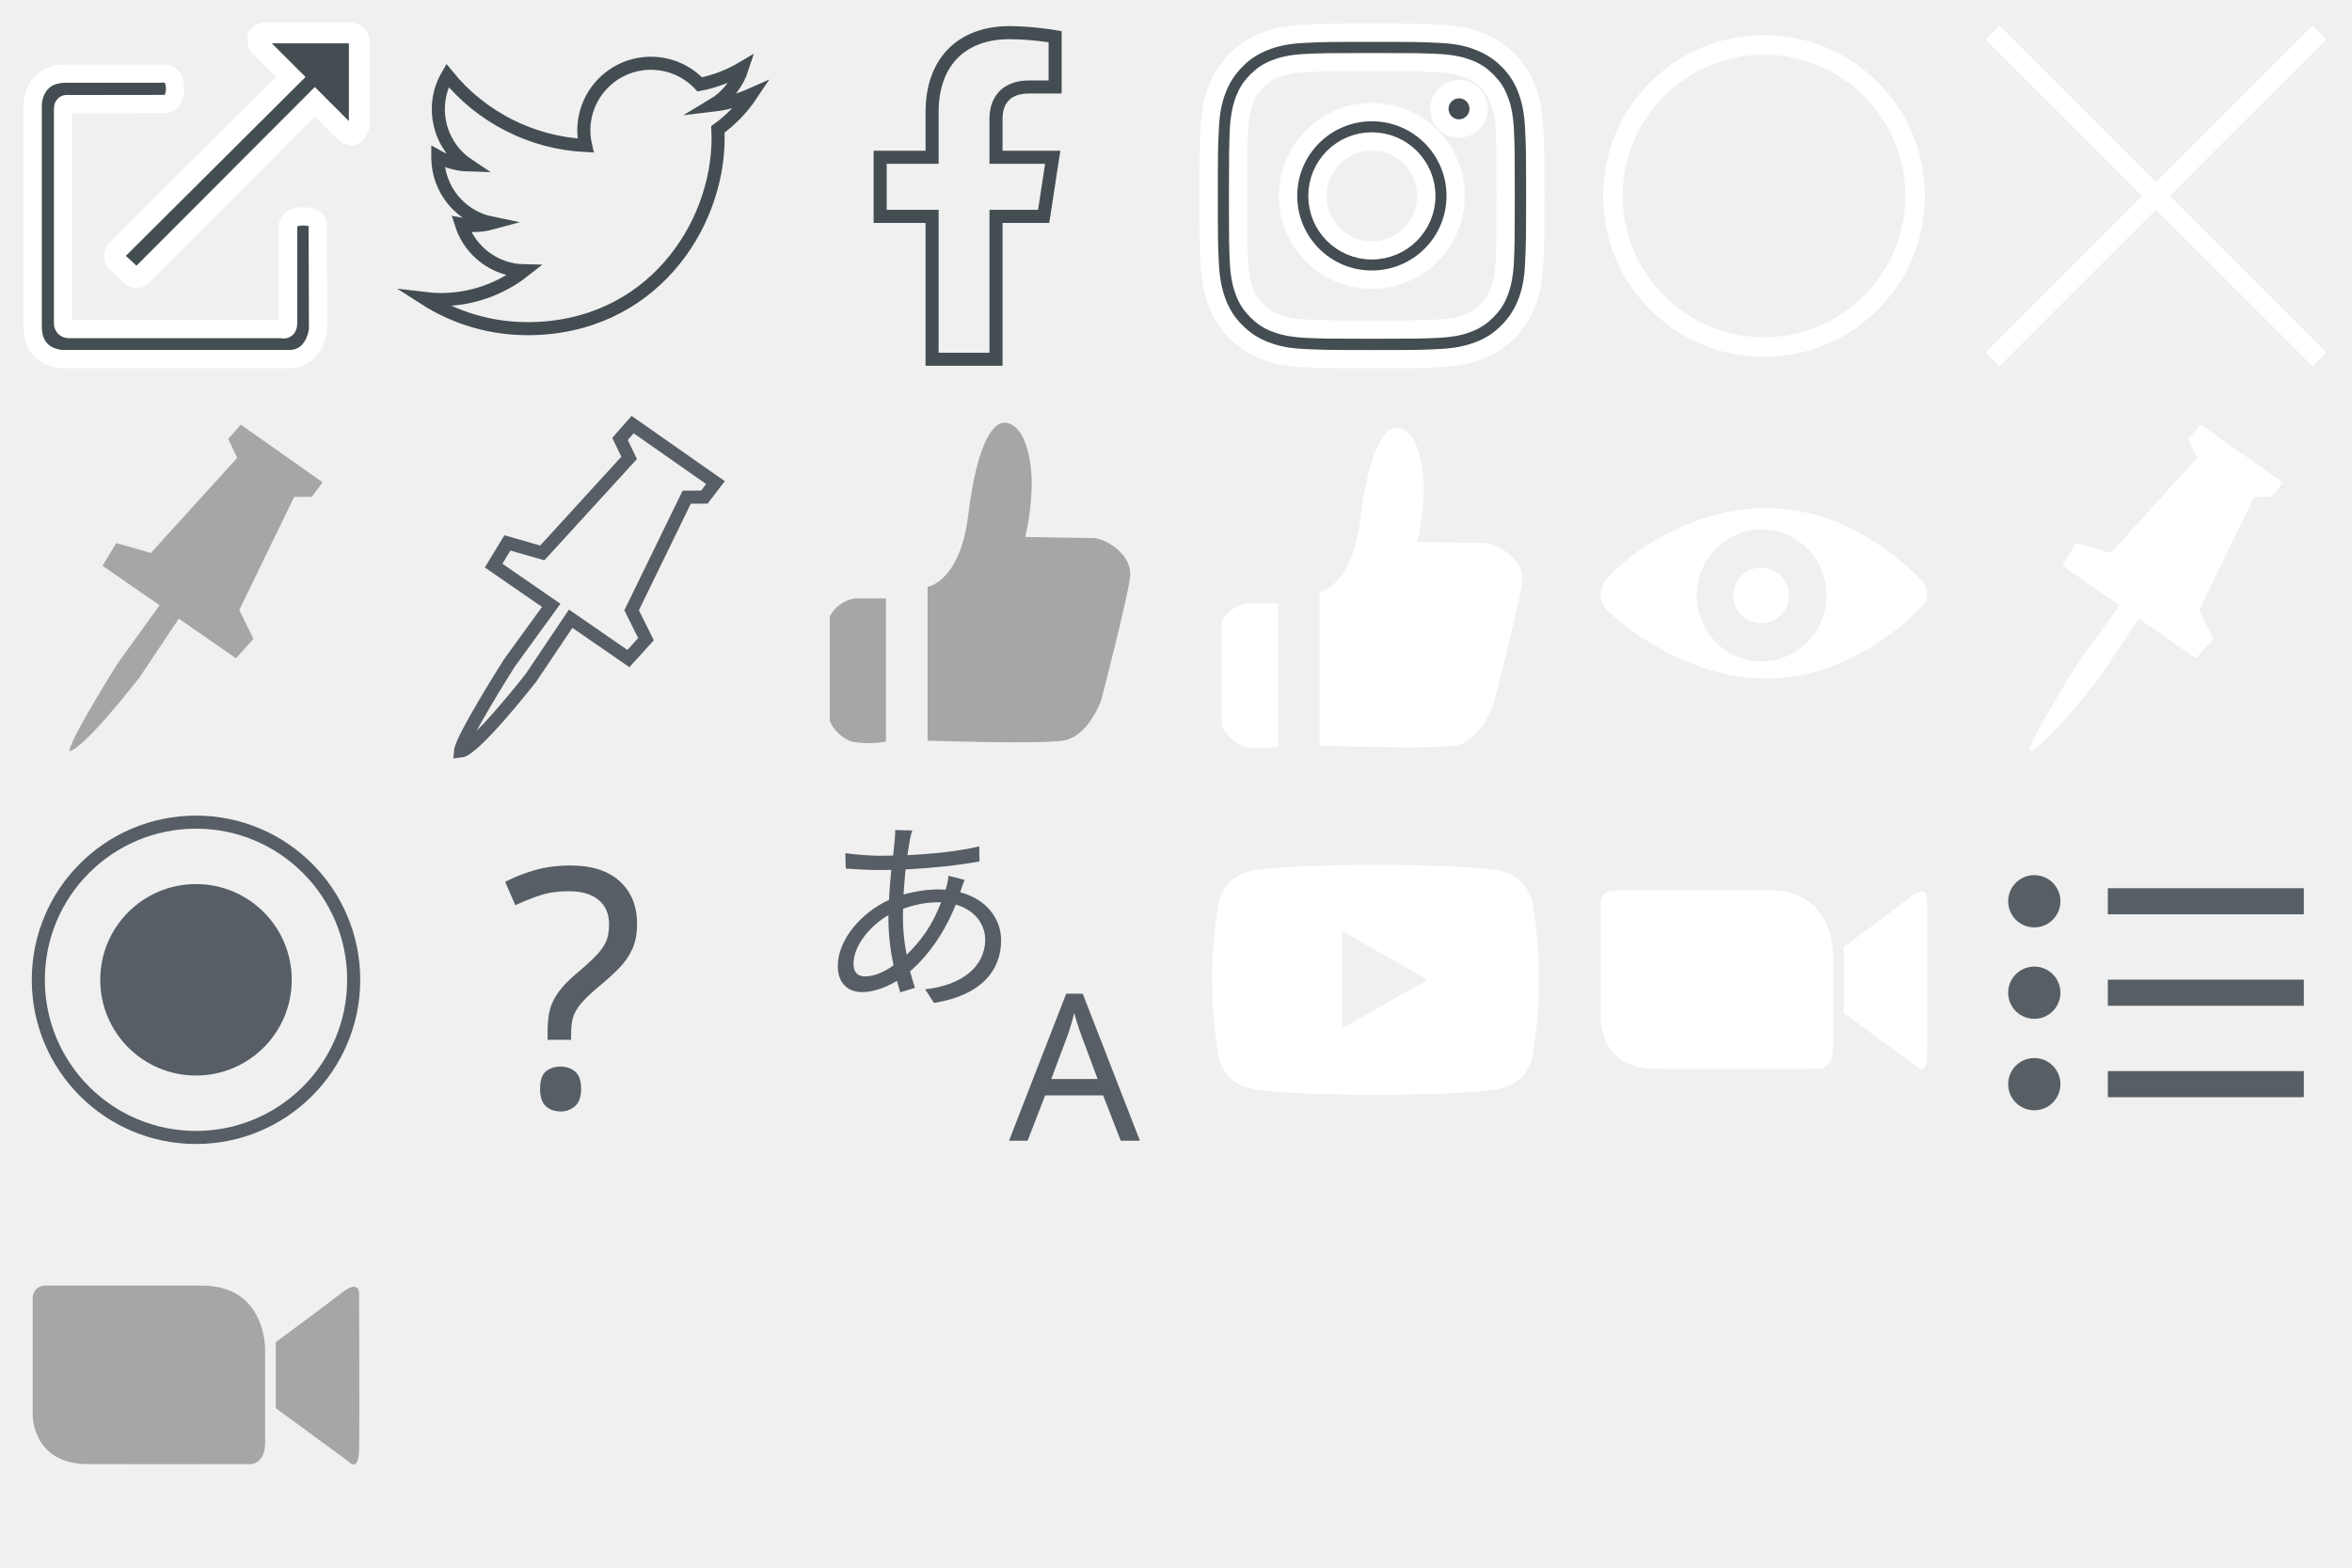
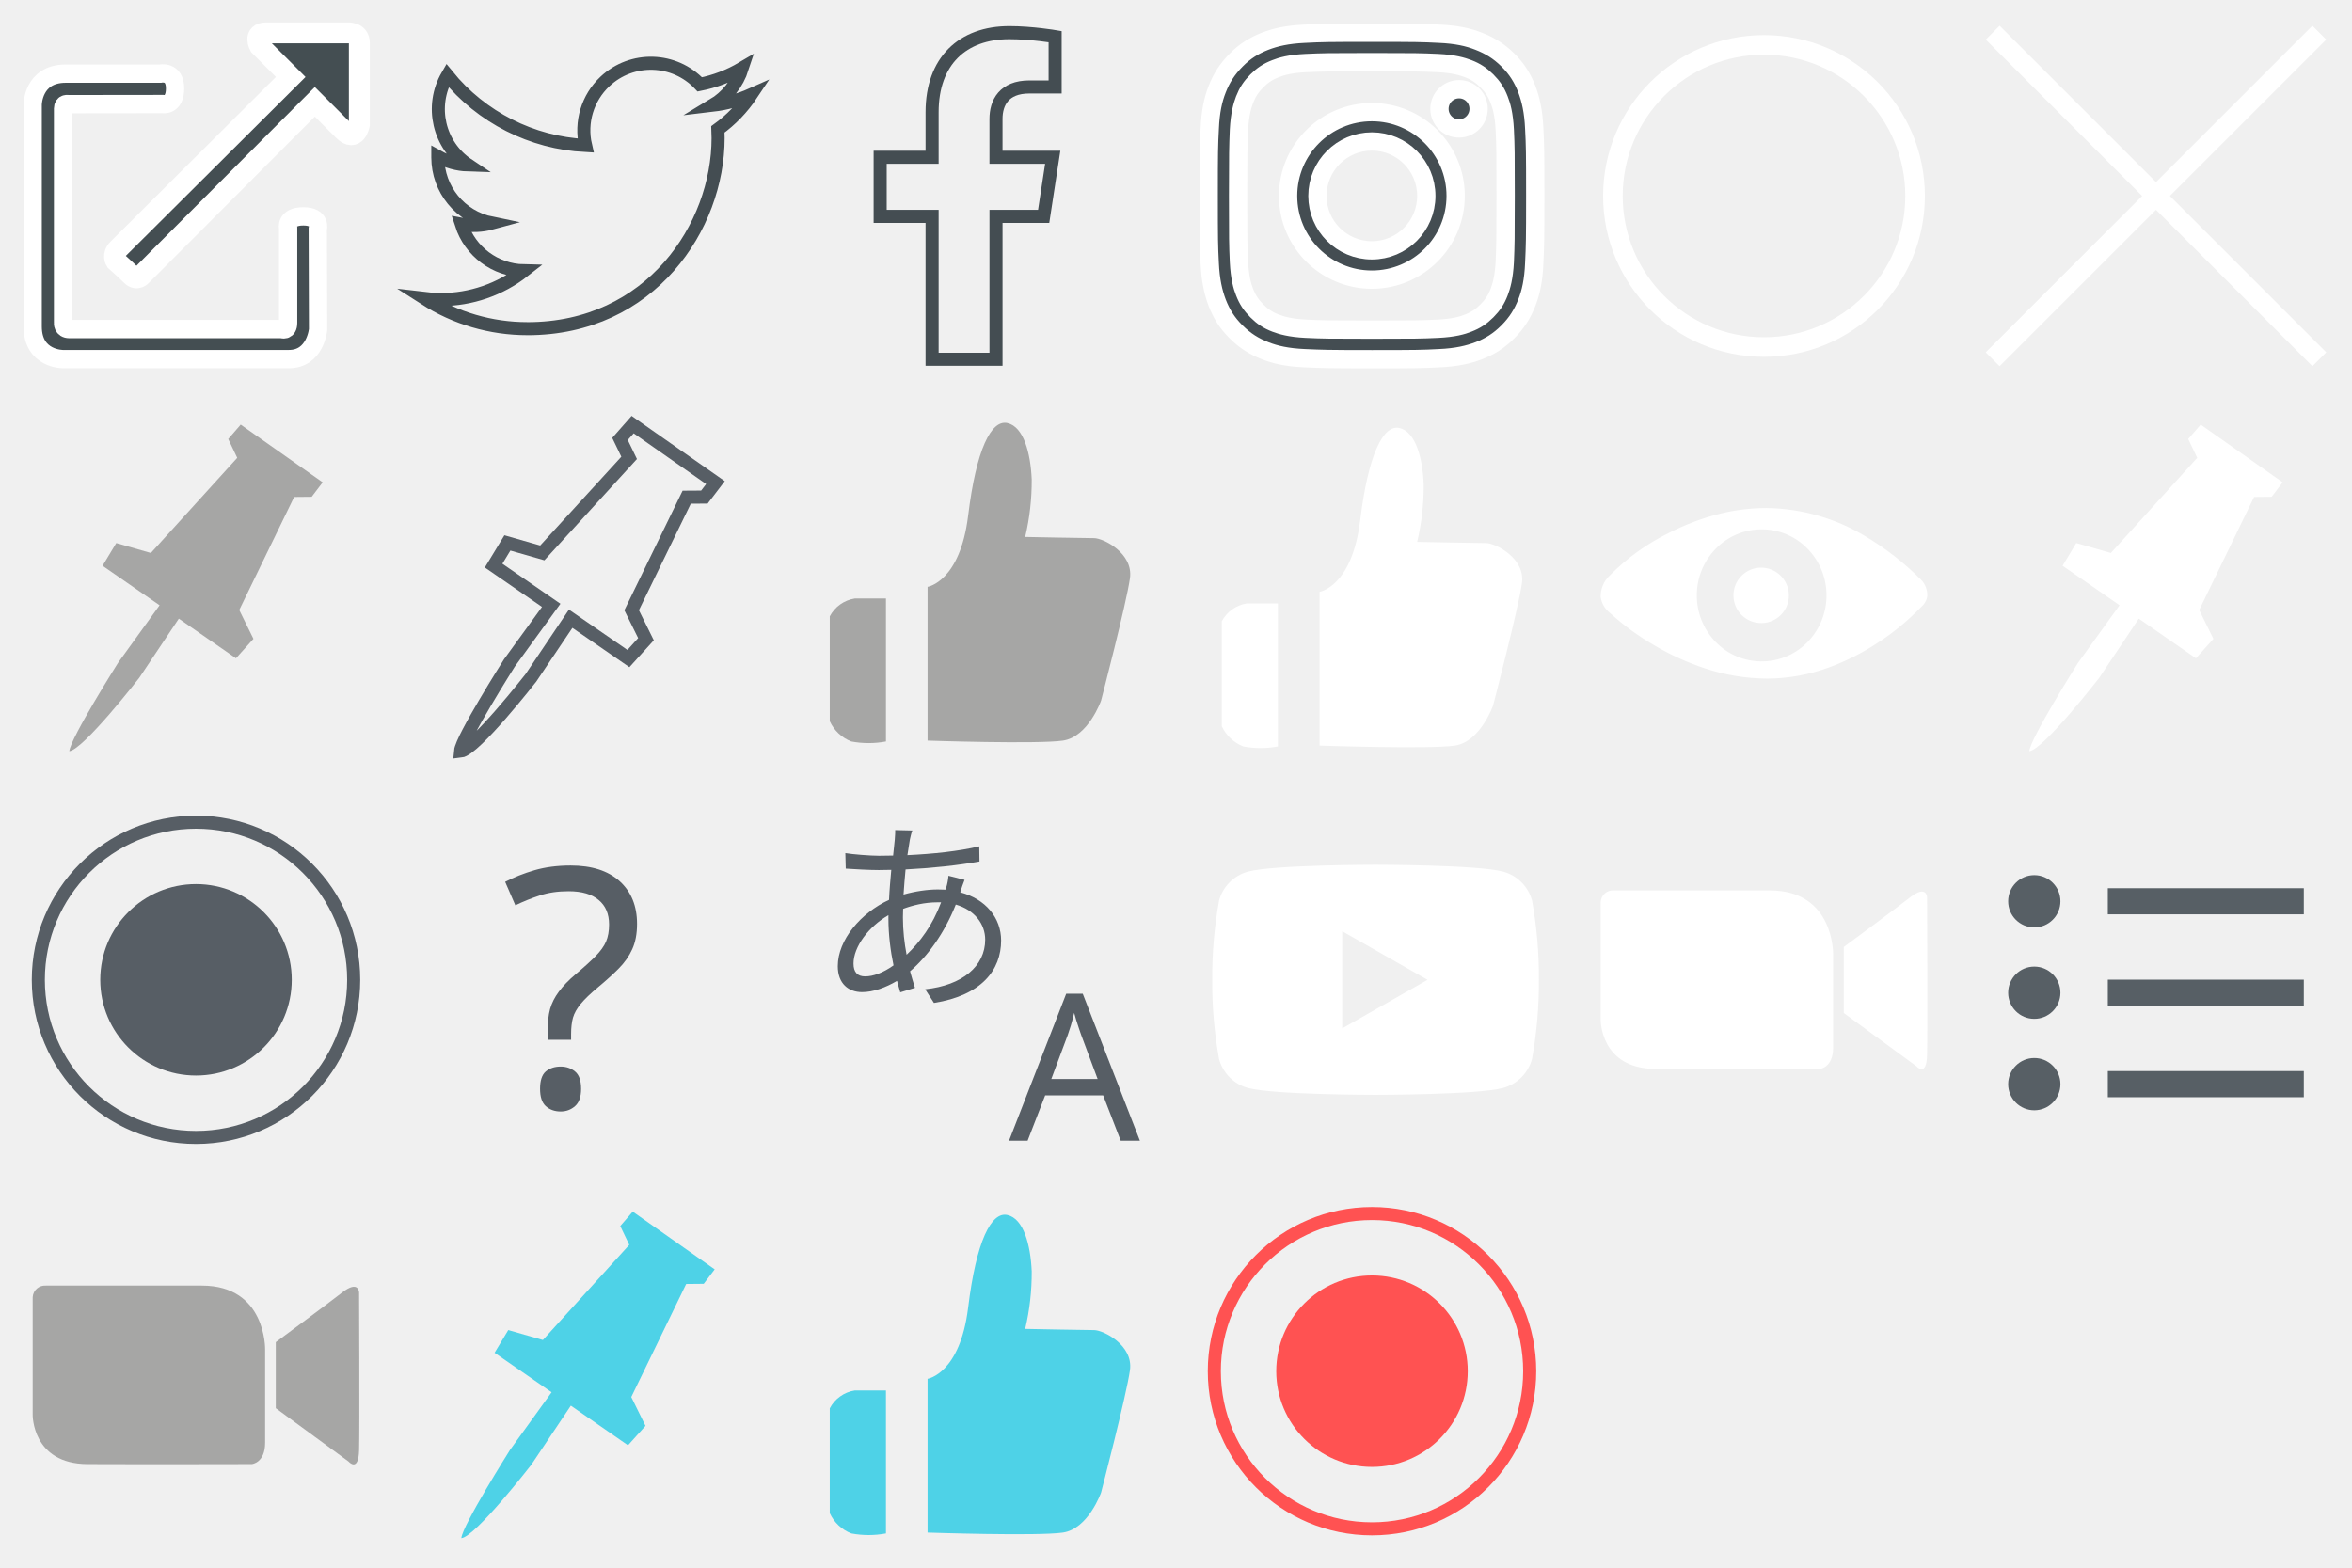
<svg xmlns="http://www.w3.org/2000/svg" version="1.1" id="レイヤー_1" x="0px" y="0px" width="180px" height="120px" viewBox="0 0 180 120" enable-background="new 0 0 180 120" xml:space="preserve">
  <g>
    <g id="レイヤー_2">
      <g id="Ebene_1">
        <path fill="none" stroke="#444D52" stroke-miterlimit="10" d="M71.333,27.5V16.563h-3.974v-4.525h3.974V8.589     c0-3.923,2.337-6.089,5.912-6.089c1.713,0,3.504,0.306,3.504,0.306v3.851h-1.973c-1.943,0-2.552,1.207-2.552,2.445v2.935h4.342     l-0.694,4.525h-3.647V27.5H71.333z" />
      </g>
    </g>
  </g>
  <g>
    <path fill="#444D52" stroke="#FFFFFF" stroke-width="1.4" stroke-miterlimit="10" d="M104.99,4.759c3.337,0,3.728,0.01,5.045,0.068   c1.219,0.058,1.883,0.263,2.322,0.429c0.584,0.224,0.994,0.498,1.436,0.937c0.438,0.438,0.711,0.849,0.936,1.435   c0.176,0.439,0.371,1.103,0.433,2.322c0.06,1.318,0.065,1.708,0.065,5.045s-0.01,3.729-0.065,5.044   c-0.062,1.219-0.267,1.882-0.433,2.322c-0.225,0.586-0.498,0.995-0.936,1.435c-0.441,0.439-0.85,0.712-1.436,0.937   c-0.439,0.177-1.104,0.371-2.322,0.429c-1.317,0.061-1.708,0.068-5.045,0.068c-3.338,0-3.729-0.007-5.045-0.068   c-1.221-0.059-1.883-0.263-2.322-0.429c-0.585-0.224-0.996-0.497-1.436-0.937c-0.438-0.439-0.711-0.848-0.938-1.435   c-0.176-0.44-0.371-1.103-0.433-2.322c-0.059-1.316-0.065-1.707-0.065-5.044s0.013-3.727,0.065-5.045   c0.063-1.219,0.268-1.883,0.433-2.322c0.228-0.585,0.498-0.995,0.938-1.435c0.438-0.44,0.851-0.712,1.436-0.937   c0.439-0.176,1.104-0.371,2.322-0.429C101.264,4.769,101.652,4.759,104.99,4.759 M104.99,2.505c-3.396,0-3.815,0.01-5.152,0.078   c-1.326,0.059-2.234,0.273-3.023,0.576C95.994,3.481,95.292,3.9,94.6,4.603c-0.691,0.703-1.123,1.386-1.445,2.215   c-0.313,0.79-0.518,1.697-0.573,3.035c-0.07,1.327-0.08,1.746-0.08,5.142s0.01,3.815,0.078,5.153   c0.06,1.327,0.272,2.234,0.575,3.036c0.32,0.819,0.74,1.522,1.443,2.215c0.691,0.692,1.396,1.122,2.215,1.442   c0.791,0.313,1.698,0.519,3.035,0.576c1.338,0.059,1.756,0.079,5.15,0.079s3.814-0.01,5.15-0.079   c1.328-0.058,2.233-0.271,3.035-0.576c0.819-0.32,1.522-0.741,2.215-1.442c0.692-0.692,1.123-1.396,1.444-2.215   c0.313-0.792,0.519-1.697,0.574-3.036c0.062-1.338,0.078-1.757,0.078-5.153s-0.011-3.815-0.078-5.151   c-0.058-1.327-0.271-2.234-0.574-3.036c-0.321-0.819-0.741-1.522-1.444-2.215c-0.701-0.693-1.402-1.112-2.232-1.435   c-0.791-0.313-1.695-0.518-3.035-0.576C108.805,2.515,108.387,2.505,104.99,2.505z M104.99,8.584c-3.542,0-6.411,2.869-6.411,6.41   c0,3.543,2.869,6.411,6.411,6.411s6.412-2.868,6.412-6.411C111.402,11.452,108.532,8.584,104.99,8.584z M104.99,19.162   c-2.303,0-4.166-1.864-4.166-4.167c0-2.303,1.863-4.167,4.166-4.167s4.167,1.864,4.167,4.167   C109.157,17.298,107.293,19.162,104.99,19.162z M113.158,8.331c0,0.829-0.674,1.502-1.502,1.502c-0.83,0-1.494-0.674-1.494-1.502   c0-0.83,0.674-1.503,1.503-1.503S113.158,7.501,113.158,8.331z" />
  </g>
  <path fill="#444E52" stroke="#FFFFFF" stroke-width="1.4" stroke-miterlimit="10" d="M5.026,5.637h7.236  c0,0,1.135-0.256,1.135,1.134s-0.965,1.193-0.965,1.193L5.225,7.973c0,0-0.398-0.095-0.398,0.33c0,0.426,0,16.404,0,16.404  s-0.056,0.48,0.483,0.48c0.538,0,16.26,0,16.26,0s0.48,0.198,0.48-0.482c0-0.68,0-7.235,0-7.235s-0.227-0.908,1.163-0.908  c1.392,0,1.106,0.964,1.106,0.964l0.024,7.688c0,0-0.193,2.273-2.237,2.273c-2.043,0-17.283,0-17.283,0S2.5,27.517,2.5,24.99  c0-2.527,0-16.971,0-16.971S2.5,5.637,5.026,5.637z" />
  <path fill="#444E52" stroke="#FFFFFF" stroke-width="1.6" stroke-miterlimit="10" d="M9.026,19.059L22.249,5.892l-2.384-2.383  c0,0-0.537-0.993,0.513-0.993c1.05,0,6.186,0,6.186,0S27.5,2.43,27.5,3.282c0,0.851,0,6.271,0,6.271s-0.271,1.377-1.22,0.427  c-0.951-0.951-2.186-2.186-2.186-2.186L10.843,21.072c0,0-0.355,0.441-0.796,0c-0.439-0.439-1.191-1.104-1.191-1.104  S8.558,19.528,9.026,19.059z" />
  <g id="レイヤー_2_1_">
    <g id="Image">
      <path fill="none" stroke="#444D52" stroke-miterlimit="10" d="M40.363,25.158c9.439,0,14.594-7.818,14.594-14.594    c0-0.222-0.004-0.443-0.015-0.663c1.004-0.726,1.871-1.625,2.559-2.657c-0.935,0.416-1.929,0.688-2.945,0.808    c1.071-0.642,1.873-1.649,2.256-2.837c-1.007,0.597-2.108,1.018-3.257,1.245c-1.943-2.066-5.192-2.166-7.258-0.223    c-1.332,1.253-1.898,3.121-1.483,4.904c-4.125-0.208-7.968-2.157-10.572-5.362c-1.363,2.344-0.667,5.343,1.587,6.848    c-0.815-0.025-1.611-0.245-2.322-0.642c0,0.022,0,0.044,0,0.065c0,2.443,1.721,4.545,4.115,5.03    c-0.755,0.205-1.548,0.235-2.317,0.087c0.671,2.089,2.597,3.521,4.792,3.563c-1.816,1.428-4.06,2.202-6.37,2.2    c-0.409-0.002-0.819-0.026-1.225-0.075c2.346,1.506,5.076,2.304,7.863,2.301" />
    </g>
  </g>
  <g id="楕円形_2">
    <circle fill="none" cx="135" cy="15" r="12.5" />
    <circle fill="none" stroke="#FFFFFF" stroke-width="1.5" cx="135" cy="15" r="11.563" />
  </g>
  <g id="グループ_1" transform="translate(-172.97 -1841.97)">
    <line id="線_162" fill="none" stroke="#FFFFFF" stroke-width="1.5" x1="350.47" y1="1844.47" x2="325.47" y2="1869.469" />
    <line id="線_163" fill="none" stroke="#FFFFFF" stroke-width="1.5" x1="325.47" y1="1844.47" x2="350.47" y2="1869.469" />
  </g>
  <path id="合体_4" fill="#A6A6A5" d="M9.03,50.744l3.183-4.414l-4.364-3.023l1.048-1.738l2.648,0.76l6.61-7.283l-0.688-1.443  l0.955-1.102l6.273,4.42l-0.841,1.106l-1.342,0.013l-4.202,8.652l1.087,2.209l-1.339,1.488l-4.373-3.035l-3.026,4.527  c0,0-4.273,5.506-5.355,5.619C5.383,56.518,9.03,50.744,9.03,50.744z" />
+   <path id="合体_4_2_" fill="#4ED2E7" d="M39.032,110.986l3.183-4.414l-4.364-3.023l1.048-1.738l2.648,0.761l6.61-7.283  l-0.688-1.442l0.955-1.103l6.273,4.42l-0.841,1.106l-1.342,0.013l-4.202,8.651l1.087,2.209l-1.339,1.488l-4.373-3.035l-3.026,4.527  c0,0-4.273,5.506-5.355,5.619C35.385,116.76,39.032,110.986,39.032,110.986z" />
  <path id="合体_4_1_" fill="#FFFFFF" d="M159.029,50.744l3.184-4.414l-4.363-3.023l1.047-1.738l2.648,0.76l6.609-7.283  l-0.688-1.443l0.955-1.102l6.272,4.42l-0.842,1.106l-1.343,0.013l-4.2,8.652l1.086,2.209l-1.338,1.488l-4.373-3.035l-3.025,4.527  c0,0-4.271,5.506-5.354,5.619C155.383,56.518,159.029,50.744,159.029,50.744z" />
  <g>
    <path id="パス_2" fill="#A6A6A5" d="M63.502,47.179v8.027c0.328,0.71,0.918,1.267,1.647,1.553c0.877,0.165,1.777,0.165,2.654,0   V45.813h-2.387C64.599,45.94,63.89,46.447,63.502,47.179z" />
    <path id="パス_3" fill="#A6A6A5" d="M70.993,44.92c0,0,2.48-0.383,3.1-5.455c0.62-5.073,1.768-7.369,3.01-7.082   c1.24,0.285,1.767,2.3,1.855,4.309c0.009,1.484-0.158,2.964-0.5,4.408c0,0,4.566,0.092,5.271,0.092c0.707,0,3.01,1.148,2.748,3.063   c-0.264,1.913-2.211,9.374-2.211,9.374s-0.976,2.777-2.921,3.063c-1.944,0.285-10.358,0-10.358,0V44.92H70.993z" />
+   </g>
+   <g>
+     <path id="パス_2_2_" fill="#4ED2E7" d="M63.502,107.801v8.026c0.328,0.71,0.918,1.267,1.647,1.553   c0.877,0.165,1.777,0.165,2.654,0v-10.946h-2.387C64.599,106.561,63.89,107.068,63.502,107.801z" />
+     <path id="パス_3_2_" fill="#4ED2E7" d="M70.993,105.541c0,0,2.48-0.383,3.1-5.455c0.62-5.072,1.768-7.369,3.01-7.082   c1.24,0.285,1.767,2.301,1.855,4.309c0.009,1.484-0.158,2.965-0.5,4.408c0,0,4.566,0.092,5.271,0.092   c0.707,0,3.01,1.148,2.748,3.063c-0.264,1.913-2.211,9.374-2.211,9.374s-0.976,2.777-2.921,3.063c-1.944,0.285-10.358,0-10.358,0   v-11.771H70.993z" />
  </g>
  <g>
    <path id="パス_2_1_" fill="#FFFFFF" d="M93.502,47.559v8.027c0.328,0.709,0.92,1.266,1.648,1.553   c0.877,0.164,1.772,0.164,2.649,0V46.191h-2.387C94.6,46.32,93.891,46.826,93.502,47.559z" />
    <path id="パス_3_1_" fill="#FFFFFF" d="M100.992,45.3c0,0,2.48-0.383,3.1-5.456c0.621-5.072,1.768-7.368,3.01-7.082   c1.24,0.286,1.771,2.301,1.855,4.309c0.01,1.484-0.158,2.965-0.5,4.408c0,0,4.566,0.092,5.271,0.092   c0.707,0,3.01,1.149,2.748,3.063c-0.267,1.914-2.211,9.375-2.211,9.375s-0.978,2.777-2.92,3.063c-1.945,0.286-10.357,0-10.357,0   V45.3H100.992z" />
  </g>
  <path id="合体_7" fill="none" stroke="#575E65" d="M38.986,50.745l3.199-4.409l-4.408-3.041l1.055-1.738l2.67,0.766l6.646-7.275  l-0.699-1.449l0.967-1.098l6.339,4.44l-0.847,1.108l-1.354,0.009l-4.215,8.653l1.098,2.217l-1.345,1.482l-4.418-3.05l-3.041,4.524  c0,0-4.298,5.505-5.39,5.615C35.328,56.518,38.986,50.745,38.986,50.745z" />
  <g>
    <circle id="楕円形_5" fill="#575E65" cx="15" cy="75" r="7.328" />
    <g id="楕円形_6">
      <circle fill="none" cx="15" cy="75" r="12.5" />
      <circle fill="none" stroke="#575E65" cx="15" cy="75" r="12.068" />
+     </g>
+   </g>
+   <g>
+     <circle id="楕円形_5_1_" fill="#FF5252" cx="105" cy="104.959" r="7.328" />
+     <g id="楕円形_6_1_">
+       <circle fill="none" cx="105" cy="104.959" r="12.5" />
+       <circle fill="none" stroke="#FF5252" cx="105" cy="104.959" r="12.068" />
    </g>
  </g>
  <g>
    <text transform="matrix(1 0 0 1 62.4131 75.9893)" fill="#575E65" font-family="'YuGothic-Medium'" font-size="15.68">あ</text>
    <text transform="matrix(1 0 0 1 77.2217 87.3145)" fill="#575E65" font-family="'YuGothic-Medium'" font-size="15.68">A</text>
  </g>
  <path id="前面オブジェクトで型抜き_4" fill="#FFFFFF" d="M135.242,51.946c-1.619-0.01-3.229-0.275-4.766-0.786  c-1.33-0.439-2.61-1.021-3.817-1.73c-1.238-0.713-2.397-1.557-3.455-2.517c-0.382-0.297-0.634-0.729-0.703-1.208  c-0.019-0.63,0.237-1.237,0.703-1.663c1.315-1.333,2.848-2.433,4.53-3.256c1.104-0.564,2.262-1.017,3.455-1.349  c1.283-0.358,2.604-0.543,3.938-0.55h0.113c2.646,0.044,5.229,0.786,7.494,2.148c1.563,0.93,3.006,2.054,4.287,3.342  c0.326,0.334,0.498,0.789,0.475,1.256c-0.047,0.327-0.219,0.624-0.475,0.833c-1,1.038-2.115,1.958-3.326,2.743  c-1.164,0.771-2.416,1.402-3.729,1.883C138.455,51.649,136.855,51.938,135.242,51.946z M134.82,40.519  c-1.321-0.002-2.588,0.533-3.51,1.48c-1.938,1.989-1.938,5.161,0,7.15c1.889,1.938,4.987,1.978,6.928,0.091  c0.031-0.03,0.062-0.061,0.092-0.091c1.938-1.989,1.938-5.161,0-7.15C137.409,41.052,136.143,40.517,134.82,40.519L134.82,40.519z   M134.82,47.691c-1.172,0.022-2.139-0.909-2.159-2.079c-0.021-1.172,0.909-2.14,2.081-2.16c1.171-0.021,2.138,0.91,2.158,2.08  c0.002,0.014,0.002,0.027,0.002,0.04c0.009,1.159-0.922,2.108-2.082,2.121V47.691z" />
  <text transform="matrix(1 0 0 1 38.3477 84.7197)" fill="#575E65" font-family="'YuGothic-Medium'" font-size="25.494">?</text>
  <g id="Layer_1">
    <path id="パス_1" fill="#FFFFFF" d="M117.251,68.943c-0.289-1.082-1.132-1.928-2.21-2.223c-1.956-0.527-9.77-0.527-9.77-0.527   s-7.812,0-9.771,0.527c-1.079,0.297-1.918,1.143-2.207,2.223c-0.358,1.998-0.535,4.024-0.521,6.057   c-0.015,2.029,0.162,4.059,0.521,6.057c0.289,1.08,1.128,1.926,2.207,2.223c1.953,0.527,9.767,0.527,9.767,0.527   s7.813,0,9.768-0.527c1.082-0.295,1.923-1.143,2.212-2.227c0.36-1.996,0.537-4.023,0.524-6.053   C117.785,72.971,117.609,70.941,117.251,68.943z M102.721,78.719v-7.436l6.53,3.717L102.721,78.719z" />
  </g>
  <g id="グループ_80" transform="translate(-1643.8 -1287.502)">
    <path id="パス_24" fill="#FFFFFF" d="M1766.301,1356.645v8.9c0,0-0.06,3.755,4.188,3.778c4.25,0.021,12.586,0,12.586,0   s1.015-0.091,1.015-1.628v-7.153c0,0,0.096-4.883-4.84-4.883h-11.947c-0.519-0.034-0.967,0.355-1.001,0.876   C1766.3,1356.571,1766.299,1356.607,1766.301,1356.645z" />
    <path id="パス_25" fill="#FFFFFF" d="M1784.906,1359.989v5.054l5.571,4.085c0,0,0.757,0.875,0.804-0.875   c0.045-1.748,0-12.063,0-12.063s-0.022-0.994-1.299,0C1788.706,1357.184,1784.906,1359.989,1784.906,1359.989z" />
  </g>
  <g id="グループ_80_1_" transform="translate(-1643.8 -1287.502)">
    <path id="パス_24_1_" fill="#A6A6A5" d="M1646.301,1386.895v8.9c0,0-0.06,3.755,4.188,3.778c4.25,0.021,12.586,0,12.586,0   s1.015-0.091,1.015-1.628v-7.153c0,0,0.096-4.883-4.84-4.883h-11.947c-0.519-0.034-0.967,0.355-1.001,0.876   C1646.3,1386.821,1646.299,1386.857,1646.301,1386.895z" />
    <path id="パス_25_1_" fill="#A6A6A5" d="M1664.906,1390.239v5.054l5.571,4.085c0,0,0.757,0.875,0.804-0.875   c0.045-1.748,0-12.063,0-12.063s-0.022-0.994-1.299,0C1668.706,1387.434,1664.906,1390.239,1664.906,1390.239z" />
  </g>
  <g>
    <circle fill="#575F65" cx="155.686" cy="68.988" r="2" />
    <circle fill="#575F65" cx="155.686" cy="75.988" r="2" />
    <circle fill="#575F65" cx="155.686" cy="82.988" r="2" />
    <rect x="161.313" y="67.988" fill="#575F65" width="15" height="2" />
    <rect x="161.313" y="74.988" fill="#575F65" width="15" height="2" />
    <rect x="161.313" y="81.988" fill="#575F65" width="15" height="2" />
  </g>
</svg>
